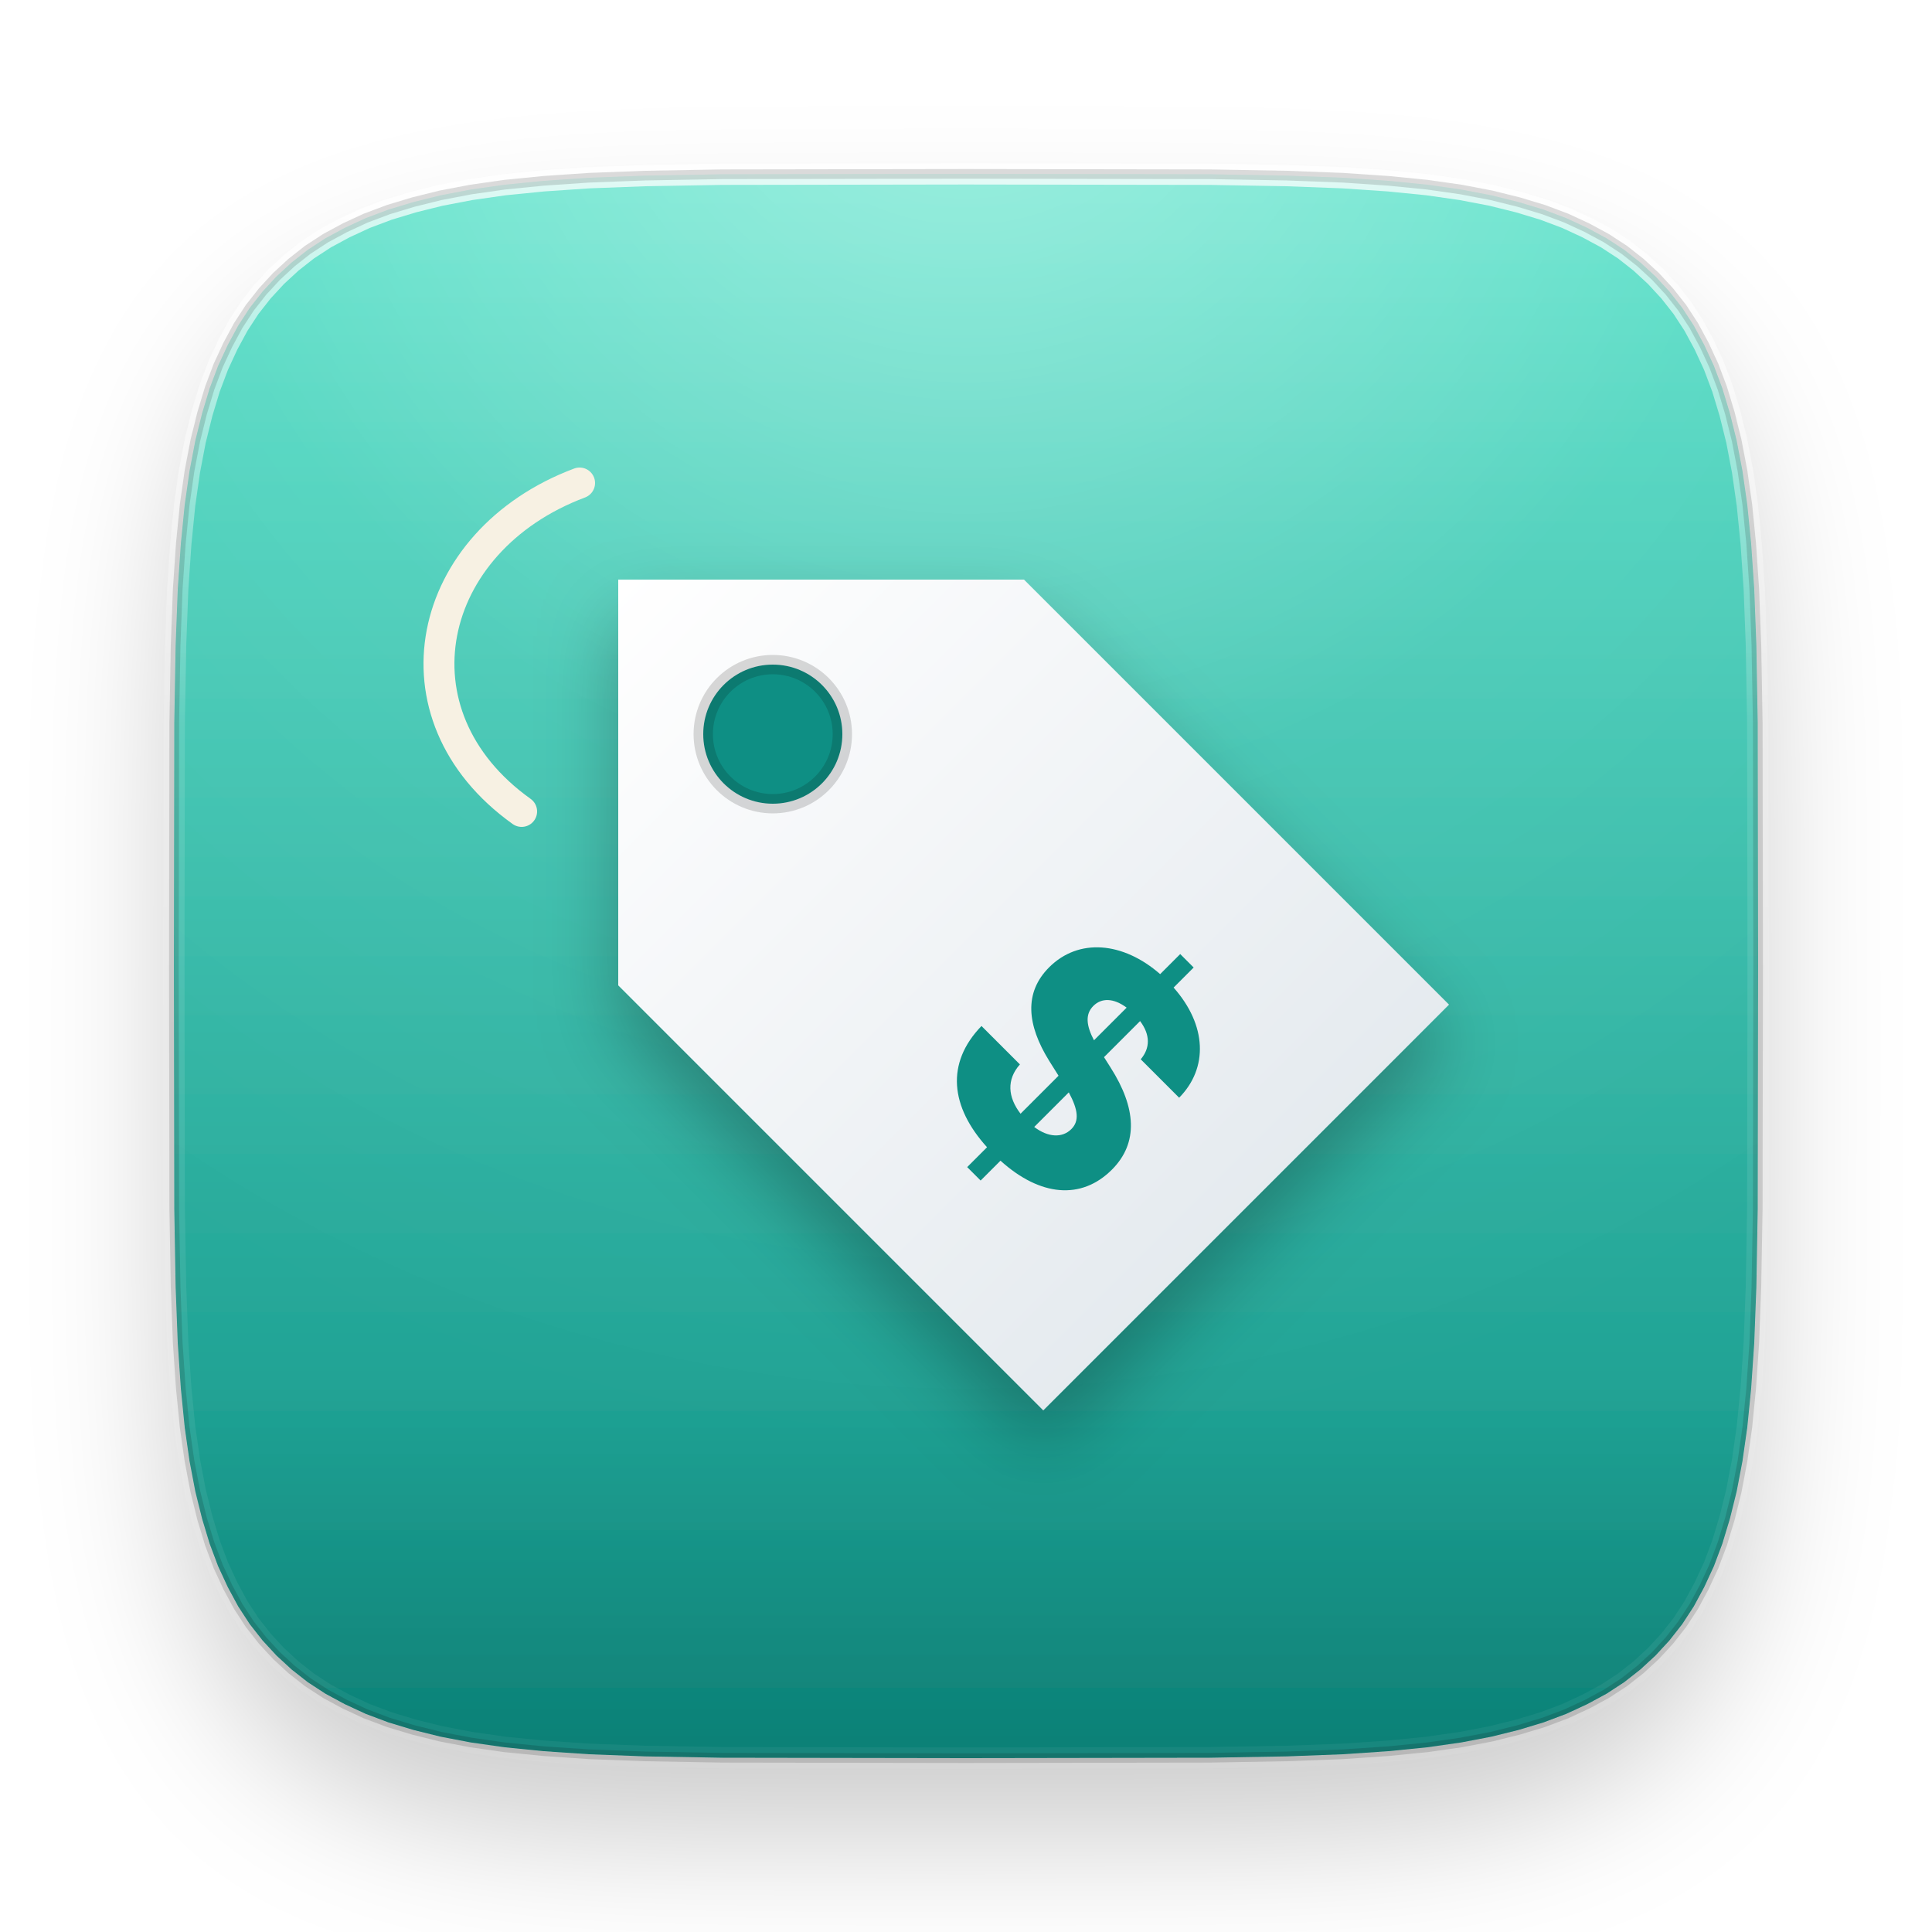
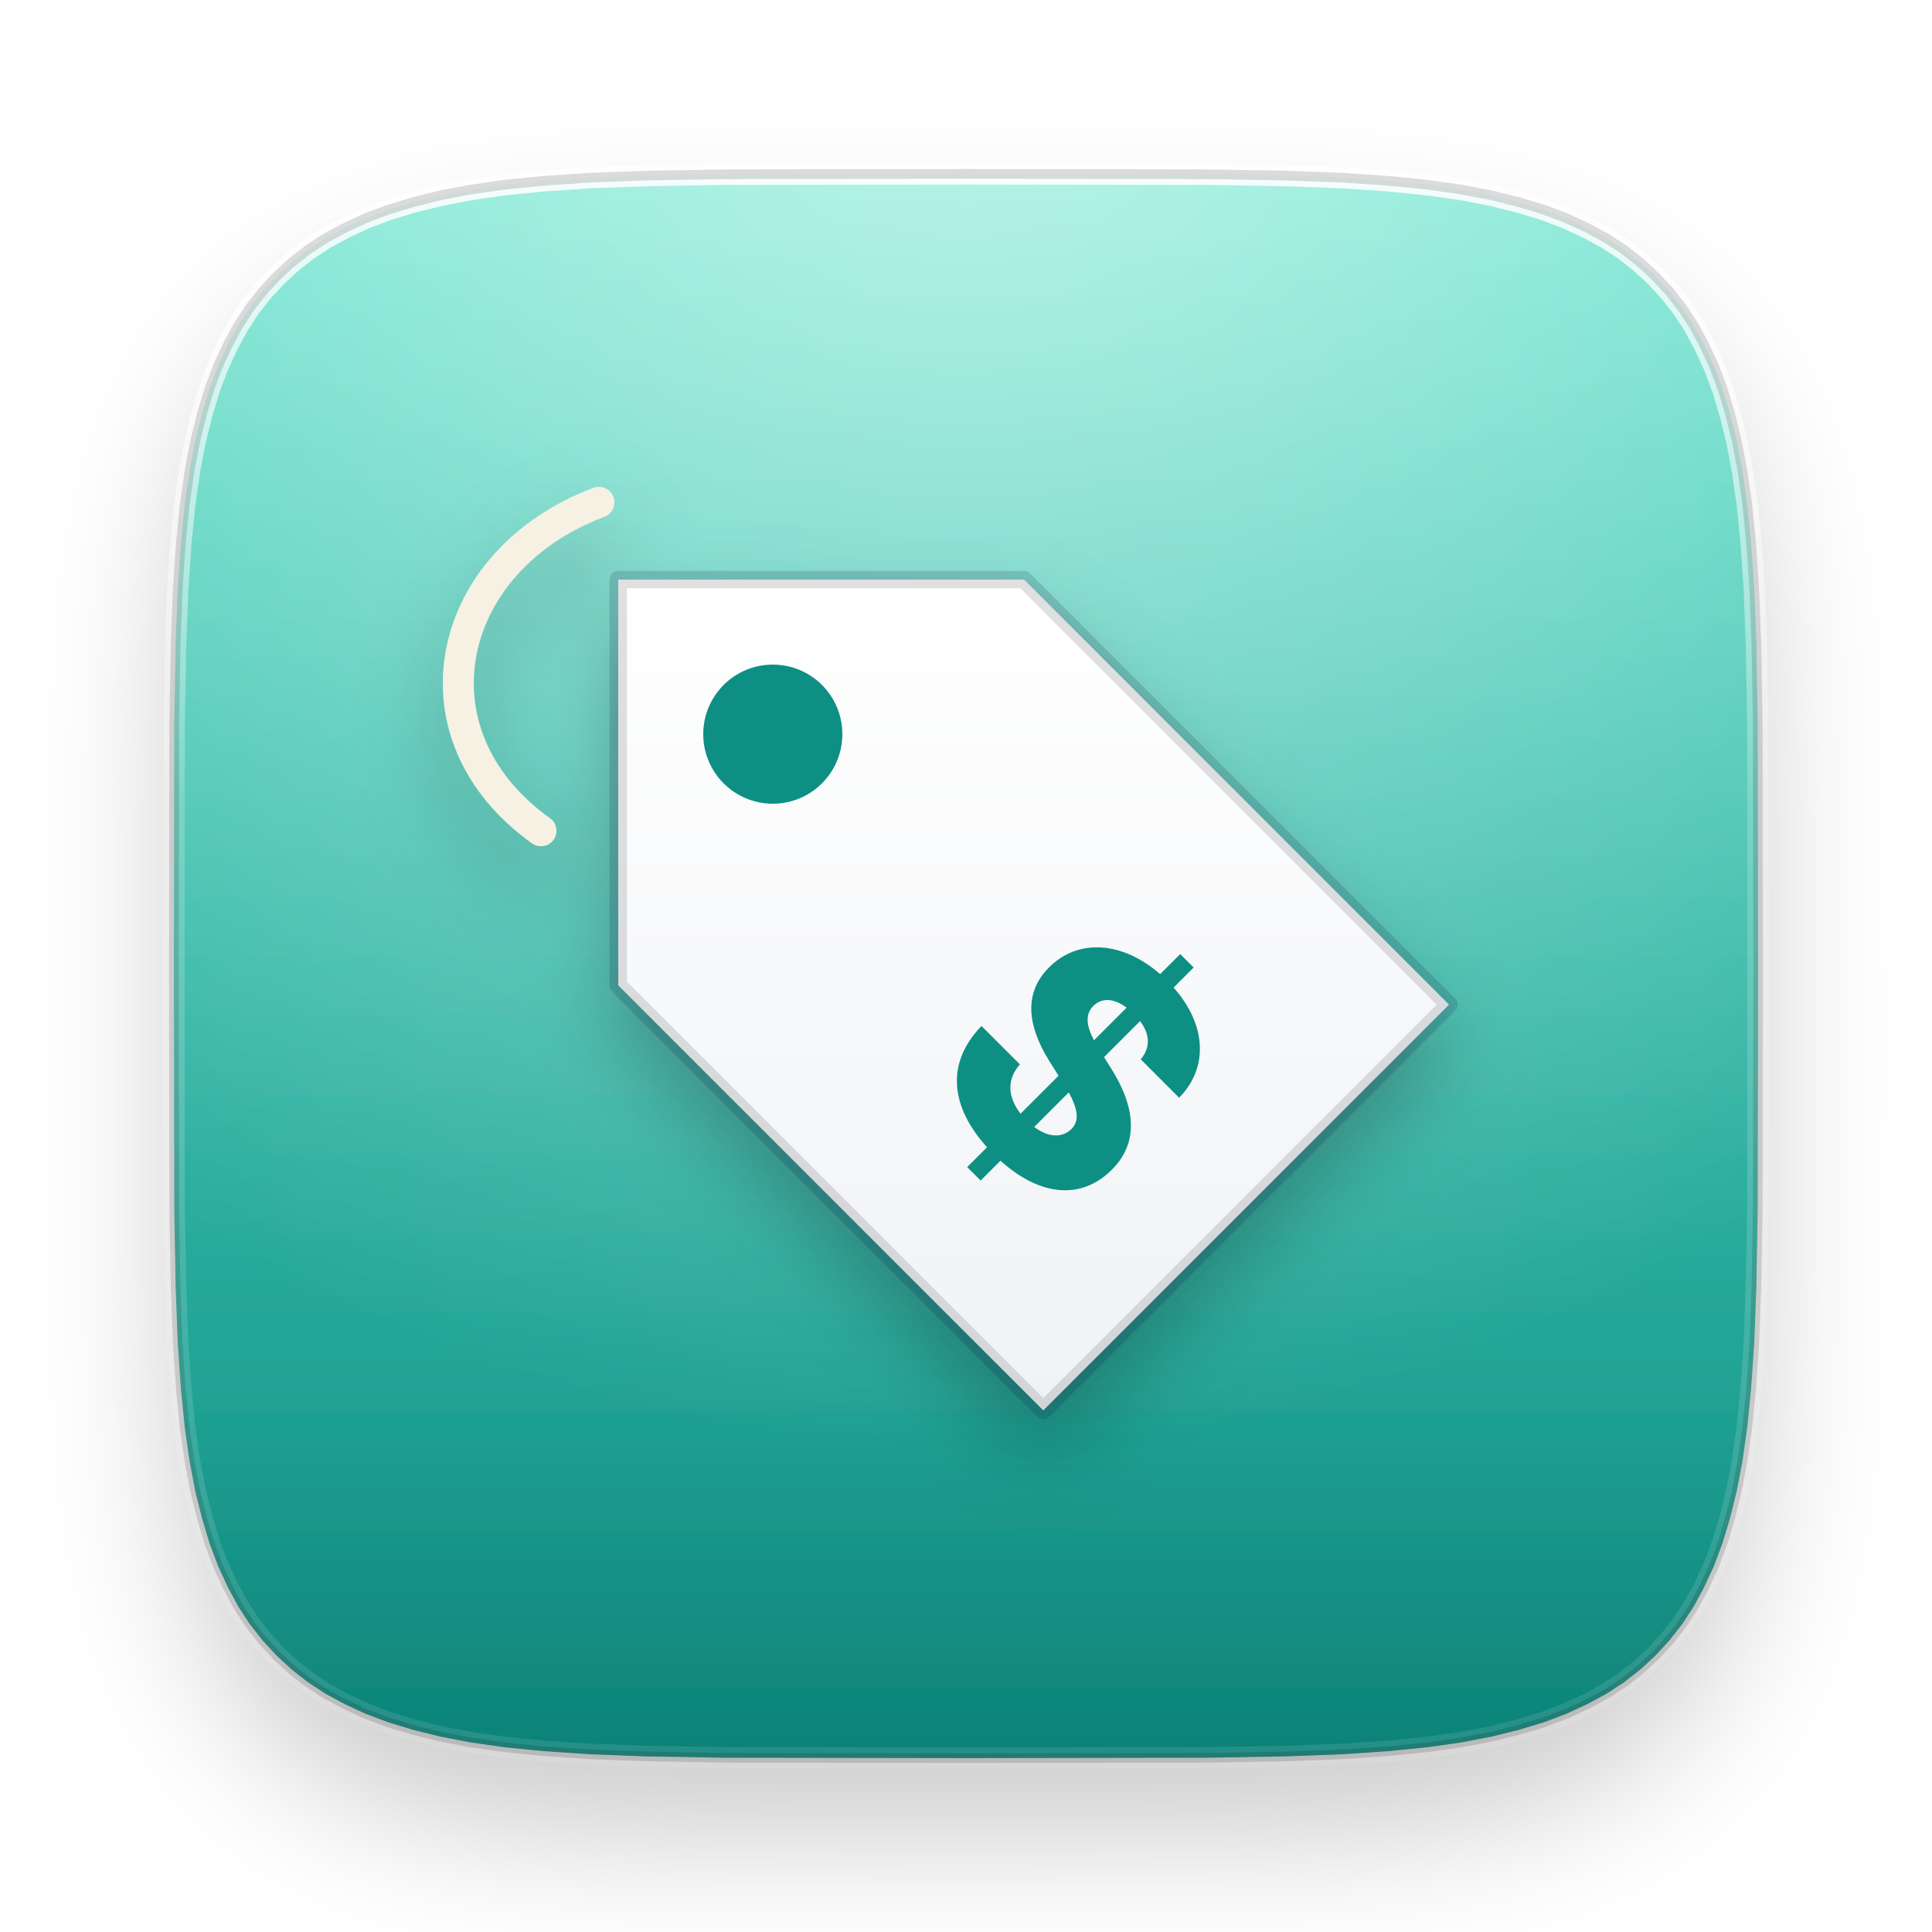
<svg xmlns="http://www.w3.org/2000/svg" width="256" height="256" viewBox="0 0 100 100" aria-hidden="true">
  <defs>
    <linearGradient id="R0g" x1="0" y1="0" x2="0" y2="1">
      <stop offset="0" stop-color="#5ee3cb" />
      <stop offset="1" stop-color="#0e8f84" />
    </linearGradient>
+     <linearGradient id="R0B" x1="0" y1="0" x2="0" y2="1">
+       <stop offset="0" stop-color="#5aaeff" />
+       <stop offset="1" stop-color="#0a6cf5" />
+     </linearGradient>
+     <linearGradient id="R0G" x1="0" y1="0" x2="0" y2="1">
+       <stop offset="0" stop-color="#62d881" />
+       <stop offset="1" stop-color="#28a745" />
+     </linearGradient>
+     <linearGradient id="R0Y" x1="0" y1="0" x2="0" y2="1">
+       <stop offset="0" stop-color="#ffdf5c" />
+       <stop offset="1" stop-color="#f7b500" />
+     </linearGradient>
+     <linearGradient id="R0O" x1="0" y1="0" x2="0" y2="1">
+       <stop offset="0" stop-color="#ffb347" />
+       <stop offset="1" stop-color="#ff8a00" />
+     </linearGradient>
+     <linearGradient id="R0R" x1="0" y1="0" x2="0" y2="1">
+       <stop offset="0" stop-color="#ff6f66" />
+       <stop offset="1" stop-color="#e5302a" />
+     </linearGradient>
+     <linearGradient id="R0H" x1="0" y1="0" x2="0" y2="1">
+       <stop offset="0" stop-color="#ff7d97" />
+       <stop offset="1" stop-color="#ff2d55" />
+     </linearGradient>
+     <linearGradient id="R0N" x1="0" y1="0" x2="0" y2="1">
+       <stop offset="0" stop-color="#6f8cff" />
+       <stop offset="1" stop-color="#4b5df0" />
+     </linearGradient>
+     <linearGradient id="R0V" x1="0" y1="0" x2="0" y2="1">
+       <stop offset="0" stop-color="#b98aff" />
+       <stop offset="1" stop-color="#7e4be0" />
+     </linearGradient>
+     <linearGradient id="R0T" x1="0" y1="0" x2="0" y2="1">
+       <stop offset="0" stop-color="#6fe3f2" />
+       <stop offset="1" stop-color="#16b2cf" />
+     </linearGradient>
+     <linearGradient id="R0P" x1="0" y1="0" x2="0" y2="1">
+       <stop offset="0" stop-color="#ffffff" />
+       <stop offset="1" stop-color="#f0f2f5" />
+     </linearGradient>
+     <linearGradient id="R0S" x1="0" y1="0" x2="0" y2="1">
+       <stop offset="0" stop-color="#eceef3" />
+       <stop offset="1" stop-color="#c3c8d2" />
+     </linearGradient>
+     <linearGradient id="R0I" x1="0" y1="0" x2="0" y2="1">
+       <stop offset="0" stop-color="#4b505b" />
+       <stop offset="1" stop-color="#1e2127" />
+     </linearGradient>
+     <linearGradient id="R0K" x1="0" y1="0" x2="0" y2="1">
+       <stop offset="0" stop-color="#e6bd82" />
+       <stop offset="1" stop-color="#b9874a" />
+     </linearGradient>
+     <linearGradient id="R0W" x1="0" y1="0" x2="0" y2="1">
+       <stop offset="0" stop-color="#c99a68" />
+       <stop offset="1" stop-color="#8f6438" />
+     </linearGradient>
    <radialGradient id="R0top" cx="50%" cy="0%" r="75%" fx="50%" fy="0%">
-       <stop offset="0" stop-color="#fff" stop-opacity=".42" />
-       <stop offset=".55" stop-color="#fff" stop-opacity=".06" />
+       <stop offset="0" stop-color="#fff" stop-opacity=".6" />
      <stop offset="1" stop-color="#fff" stop-opacity="0" />
    </radialGradient>
    <linearGradient id="R0low" x1="0" y1="0" x2="0" y2="1">
      <stop offset=".72" stop-color="#000" stop-opacity="0" />
-       <stop offset="1" stop-color="#000" stop-opacity=".16" />
+       <stop offset="1" stop-color="#000" stop-opacity=".14" />
    </linearGradient>
    <linearGradient id="R0rim" x1="0" y1="0" x2="0" y2="1">
-       <stop offset="0" stop-color="#fff" stop-opacity=".75" />
-       <stop offset=".35" stop-color="#fff" stop-opacity=".12" />
-       <stop offset="1" stop-color="#fff" stop-opacity=".05" />
+       <stop offset="0" stop-color="#fff" stop-opacity=".9" />
+       <stop offset=".4" stop-color="#fff" stop-opacity=".2" />
+       <stop offset="1" stop-color="#fff" stop-opacity=".1" />
+     </linearGradient>
+     <linearGradient id="R0shine" x1="0" y1="0" x2="0" y2="1">
+       <stop offset="0" stop-color="#fff" stop-opacity=".42" />
+       <stop offset=".5" stop-color="#fff" stop-opacity="0" />
    </linearGradient>
    <clipPath id="R0clip">
      <path d="M91.00 50.00L90.98 62.60L90.91 66.61L90.80 69.52L90.64 71.87L90.44 73.88L90.19 75.63L89.89 77.20L89.54 78.61L89.15 79.90L88.71 81.07L88.21 82.15L87.67 83.15L87.07 84.07L86.41 84.91L85.69 85.69L84.91 86.41L84.07 87.07L83.15 87.67L82.15 88.21L81.07 88.71L79.90 89.15L78.61 89.54L77.20 89.89L75.63 90.19L73.88 90.44L71.87 90.64L69.52 90.80L66.61 90.91L62.60 90.98L50.00 91.00L37.40 90.98L33.39 90.91L30.48 90.80L28.13 90.64L26.12 90.44L24.37 90.19L22.80 89.89L21.39 89.54L20.10 89.15L18.93 88.71L17.85 88.21L16.85 87.67L15.93 87.07L15.09 86.41L14.31 85.69L13.59 84.91L12.93 84.07L12.33 83.15L11.79 82.15L11.29 81.07L10.85 79.90L10.46 78.61L10.11 77.20L9.81 75.63L9.56 73.88L9.36 71.87L9.20 69.52L9.09 66.61L9.02 62.60L9.00 50.00L9.02 37.40L9.09 33.39L9.20 30.48L9.36 28.13L9.56 26.12L9.81 24.37L10.11 22.80L10.46 21.39L10.85 20.10L11.29 18.93L11.79 17.85L12.33 16.85L12.93 15.93L13.59 15.09L14.31 14.31L15.09 13.59L15.93 12.93L16.85 12.33L17.85 11.79L18.93 11.29L20.10 10.85L21.39 10.46L22.80 10.11L24.37 9.81L26.12 9.56L28.13 9.36L30.48 9.20L33.39 9.09L37.40 9.02L50.00 9.00L62.60 9.02L66.61 9.09L69.52 9.20L71.87 9.36L73.88 9.56L75.63 9.81L77.20 10.11L78.61 10.46L79.90 10.85L81.07 11.29L82.15 11.79L83.15 12.33L84.07 12.93L84.91 13.59L85.69 14.31L86.41 15.09L87.07 15.93L87.67 16.85L88.21 17.85L88.71 18.93L89.15 20.10L89.54 21.39L89.89 22.80L90.19 24.37L90.44 26.12L90.64 28.13L90.80 30.48L90.91 33.39L90.98 37.40Z" />
    </clipPath>
    <filter id="R0drop" x="-25%" y="-20%" width="150%" height="160%">
      <feDropShadow dx="0" dy="1.2" stdDeviation="1" flood-color="#000" flood-opacity=".22" />
      <feDropShadow dx="0" dy="4" stdDeviation="3.6" flood-color="#000" flood-opacity=".2" />
    </filter>
    <filter id="R0obj" x="-30%" y="-30%" width="160%" height="170%">
-       <feDropShadow dx="0" dy="2" stdDeviation="2" flood-color="#000" flood-opacity=".28" />
+       <feDropShadow dx="0" dy="2.2" stdDeviation="2.2" flood-color="#000" flood-opacity=".26" />
    </filter>
  </defs>
  <path d="M91.00 50.00L90.98 62.60L90.91 66.61L90.80 69.52L90.64 71.87L90.44 73.88L90.19 75.63L89.89 77.20L89.54 78.61L89.15 79.90L88.71 81.07L88.21 82.15L87.67 83.15L87.07 84.07L86.41 84.91L85.69 85.69L84.91 86.41L84.07 87.07L83.15 87.67L82.15 88.21L81.07 88.71L79.90 89.15L78.61 89.54L77.20 89.89L75.63 90.19L73.88 90.44L71.87 90.64L69.52 90.80L66.61 90.91L62.60 90.98L50.00 91.00L37.40 90.98L33.39 90.91L30.48 90.80L28.13 90.64L26.12 90.44L24.37 90.19L22.80 89.89L21.39 89.54L20.10 89.15L18.93 88.71L17.85 88.21L16.85 87.67L15.93 87.07L15.09 86.41L14.31 85.69L13.59 84.91L12.93 84.07L12.33 83.15L11.79 82.15L11.29 81.07L10.85 79.90L10.46 78.61L10.11 77.20L9.81 75.63L9.56 73.88L9.36 71.87L9.20 69.52L9.09 66.61L9.02 62.60L9.00 50.00L9.02 37.40L9.09 33.39L9.20 30.48L9.36 28.13L9.56 26.12L9.81 24.37L10.11 22.80L10.46 21.39L10.85 20.10L11.29 18.93L11.79 17.85L12.33 16.85L12.93 15.93L13.59 15.09L14.31 14.31L15.09 13.59L15.93 12.93L16.85 12.33L17.85 11.79L18.93 11.29L20.10 10.85L21.39 10.46L22.80 10.11L24.37 9.81L26.12 9.56L28.13 9.36L30.48 9.20L33.39 9.09L37.40 9.02L50.00 9.00L62.60 9.02L66.61 9.09L69.52 9.20L71.87 9.36L73.88 9.56L75.63 9.81L77.20 10.11L78.61 10.46L79.90 10.85L81.07 11.29L82.15 11.79L83.15 12.33L84.07 12.93L84.91 13.59L85.69 14.31L86.41 15.09L87.07 15.93L87.67 16.85L88.21 17.85L88.71 18.93L89.15 20.10L89.54 21.39L89.89 22.80L90.19 24.37L90.44 26.12L90.64 28.13L90.80 30.48L90.91 33.39L90.98 37.40Z" fill="url(#R0g)" filter="url(#R0drop)" />
  <g clip-path="url(#R0clip)">
    <rect width="100" height="100" fill="url(#R0top)" />
-     <defs>
-       <linearGradient id="R0tag" x1="0" y1="0" x2="1" y2="1">
-         <stop offset="0" stop-color="#ffffff" />
-         <stop offset="1" stop-color="#dde4ea" />
-       </linearGradient>
-     </defs>
-     <path d="M30 25c-8 3-10 12-3 17" fill="none" stroke="#f7f1e3" stroke-width="1.6" stroke-linecap="round" />
    <g filter="url(#R0obj)">
-       <path d="M33 30h20l22 22-21 21-22-22V30z" fill="url(#R0tag)" />
+       <path d="M31 26c-8 3-10 12-3 17" fill="none" stroke="#f7f1e3" stroke-width="1.6" stroke-linecap="round" />
+       <path d="M33 30h20l22 22-21 21-22-22V30z" fill="url(#R0P)" stroke="#1e2127" stroke-opacity="0.14" stroke-width="0.9" stroke-linejoin="round" />
+       <circle cx="40" cy="38" r="3.6" fill="#0e8f84" />
+       <text x="55" y="61" text-anchor="middle" font-size="17" font-weight="800" fill="#0e8f84" font-family="-apple-system, system-ui, sans-serif" transform="rotate(45 55 56)">$</text>
    </g>
-     <circle cx="40" cy="38" r="3.6" fill="#0e8f84" />
-     <circle cx="40" cy="38" r="3.6" fill="none" stroke="#000" stroke-opacity=".15" />
-     <text x="55" y="61" text-anchor="middle" font-size="17" font-weight="800" fill="#0e8f84" font-family="-apple-system, system-ui, sans-serif" transform="rotate(45 55 56)">$</text>
    <rect width="100" height="100" fill="url(#R0low)" />
  </g>
  <path d="M91.00 50.00L90.98 62.60L90.91 66.61L90.80 69.52L90.64 71.87L90.44 73.88L90.19 75.63L89.89 77.20L89.54 78.61L89.15 79.90L88.71 81.07L88.21 82.15L87.67 83.15L87.07 84.07L86.41 84.91L85.69 85.69L84.91 86.41L84.07 87.07L83.15 87.67L82.15 88.21L81.07 88.71L79.90 89.15L78.61 89.54L77.20 89.89L75.63 90.19L73.88 90.44L71.87 90.64L69.52 90.80L66.61 90.91L62.60 90.98L50.00 91.00L37.40 90.98L33.39 90.91L30.48 90.80L28.13 90.64L26.12 90.44L24.37 90.19L22.80 89.89L21.39 89.54L20.10 89.15L18.93 88.71L17.85 88.21L16.85 87.67L15.93 87.07L15.09 86.41L14.31 85.69L13.59 84.91L12.93 84.07L12.33 83.15L11.79 82.15L11.29 81.07L10.85 79.90L10.46 78.61L10.11 77.20L9.81 75.63L9.56 73.88L9.36 71.87L9.20 69.52L9.09 66.61L9.02 62.60L9.00 50.00L9.02 37.40L9.09 33.39L9.20 30.48L9.36 28.13L9.56 26.12L9.81 24.37L10.11 22.80L10.46 21.39L10.85 20.10L11.29 18.93L11.79 17.85L12.33 16.85L12.93 15.93L13.59 15.09L14.31 14.31L15.09 13.59L15.93 12.93L16.85 12.33L17.85 11.79L18.93 11.29L20.10 10.85L21.39 10.46L22.80 10.11L24.37 9.81L26.12 9.56L28.13 9.36L30.48 9.20L33.39 9.09L37.40 9.02L50.00 9.00L62.60 9.02L66.61 9.09L69.52 9.20L71.87 9.36L73.88 9.56L75.63 9.81L77.20 10.11L78.61 10.46L79.90 10.85L81.07 11.29L82.15 11.79L83.15 12.33L84.07 12.93L84.91 13.59L85.69 14.31L86.41 15.09L87.07 15.93L87.67 16.85L88.21 17.85L88.71 18.93L89.15 20.10L89.54 21.39L89.89 22.80L90.19 24.37L90.44 26.12L90.64 28.13L90.80 30.48L90.91 33.39L90.98 37.40Z" fill="none" stroke="url(#R0rim)" stroke-width="1.1" />
  <path d="M91.00 50.00L90.98 62.60L90.91 66.61L90.80 69.52L90.64 71.87L90.44 73.88L90.19 75.63L89.89 77.20L89.54 78.61L89.15 79.90L88.71 81.07L88.21 82.15L87.67 83.15L87.07 84.07L86.41 84.91L85.69 85.69L84.91 86.41L84.07 87.07L83.15 87.67L82.15 88.21L81.07 88.71L79.90 89.15L78.61 89.54L77.20 89.89L75.63 90.19L73.88 90.44L71.87 90.64L69.52 90.80L66.61 90.91L62.60 90.98L50.00 91.00L37.40 90.98L33.39 90.91L30.48 90.80L28.13 90.64L26.12 90.44L24.37 90.19L22.80 89.89L21.39 89.54L20.10 89.15L18.93 88.71L17.85 88.21L16.85 87.67L15.93 87.07L15.09 86.41L14.31 85.69L13.59 84.91L12.93 84.07L12.33 83.15L11.79 82.15L11.29 81.07L10.85 79.90L10.46 78.61L10.11 77.20L9.81 75.63L9.56 73.88L9.36 71.87L9.20 69.52L9.09 66.61L9.02 62.60L9.00 50.00L9.02 37.40L9.09 33.39L9.20 30.48L9.36 28.13L9.56 26.12L9.81 24.37L10.11 22.80L10.46 21.39L10.85 20.10L11.29 18.93L11.79 17.85L12.33 16.85L12.93 15.93L13.59 15.09L14.31 14.31L15.09 13.59L15.93 12.93L16.85 12.33L17.85 11.79L18.93 11.29L20.10 10.85L21.39 10.46L22.80 10.11L24.37 9.81L26.12 9.56L28.13 9.36L30.48 9.20L33.39 9.09L37.40 9.02L50.00 9.00L62.60 9.02L66.61 9.09L69.52 9.20L71.87 9.36L73.88 9.56L75.63 9.81L77.20 10.11L78.61 10.46L79.90 10.85L81.07 11.29L82.15 11.79L83.15 12.33L84.07 12.93L84.91 13.59L85.69 14.31L86.41 15.09L87.07 15.93L87.67 16.85L88.21 17.85L88.71 18.93L89.15 20.10L89.54 21.39L89.89 22.80L90.19 24.37L90.44 26.12L90.64 28.13L90.80 30.48L90.91 33.39L90.98 37.40Z" fill="none" stroke="#000" stroke-opacity=".14" stroke-width=".5" />
</svg>
